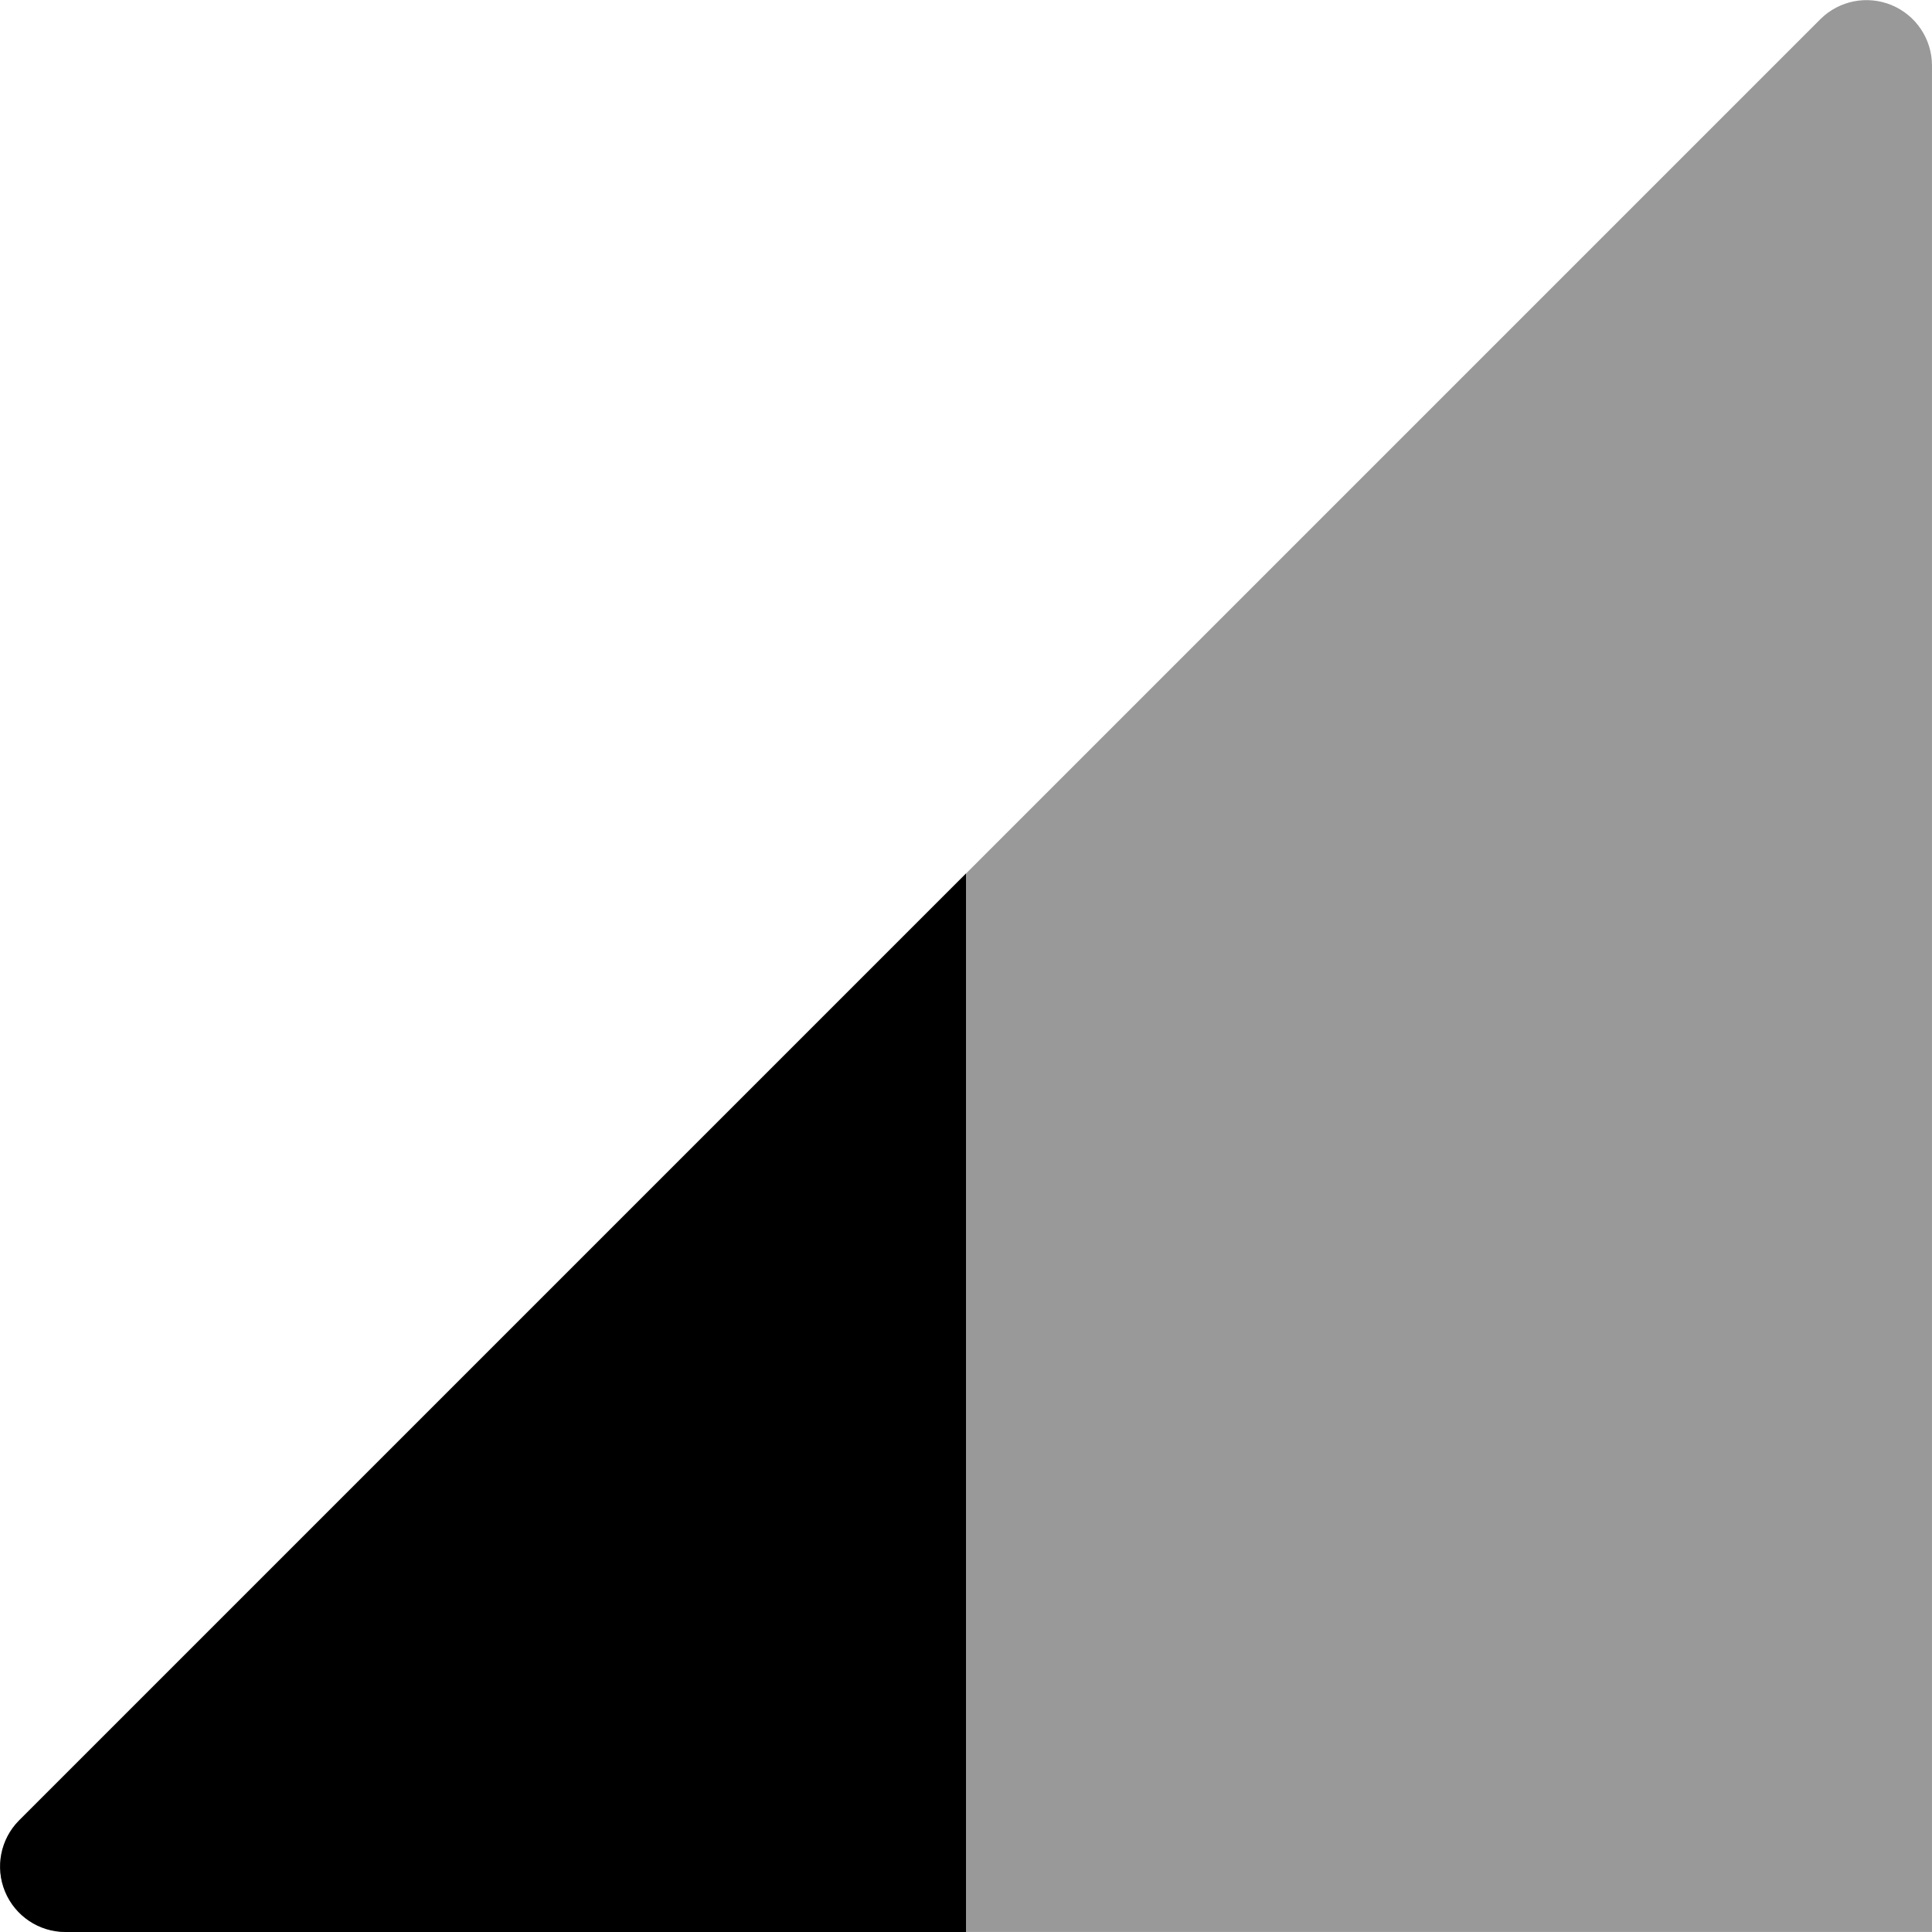
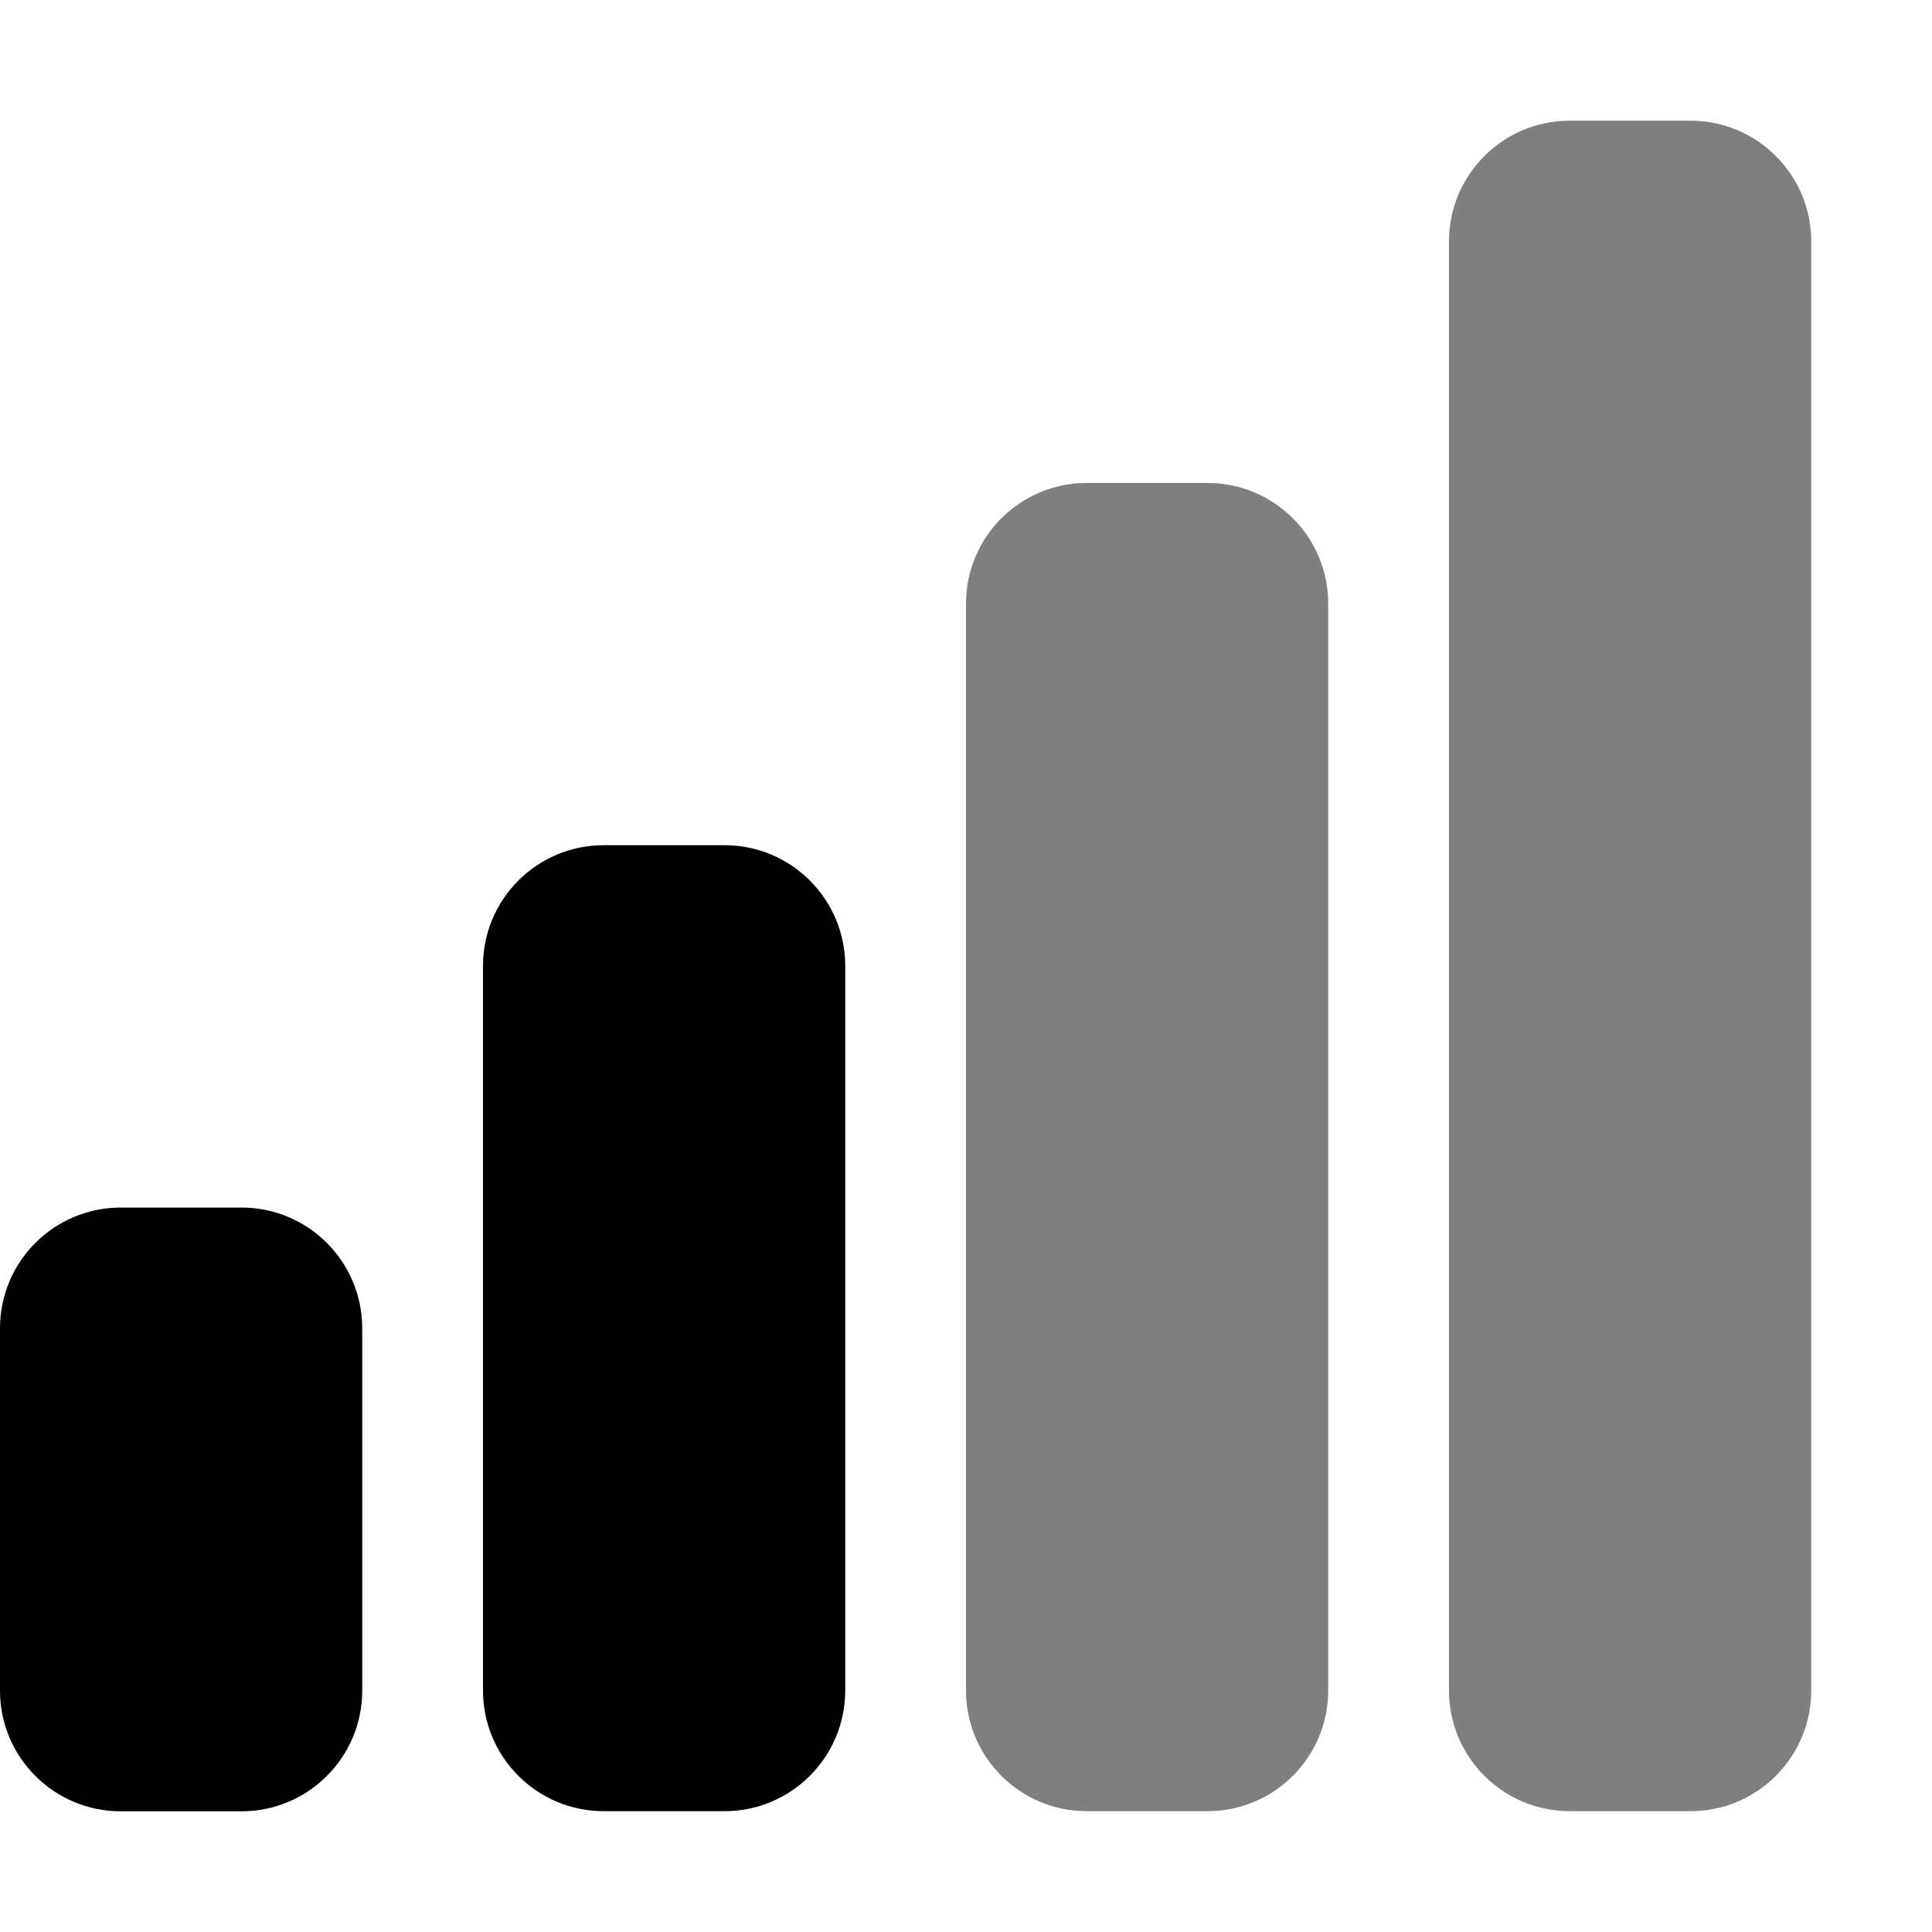
<svg xmlns="http://www.w3.org/2000/svg" xmlns:xlink="http://www.w3.org/1999/xlink" width="16" height="16" id="svg2" version="1.1">
  <defs id="defs4">
    <linearGradient id="linearGradient5306">
      <stop style="stop-color:#ffffff;stop-opacity:0.099;" offset="0" id="stop5308" />
      <stop style="stop-color:#ffffff;stop-opacity:0;" offset="1" id="stop5310" />
    </linearGradient>
    <linearGradient id="linearGradient5290">
      <stop style="stop-color:#00ffff;stop-opacity:0.098;" offset="0" id="stop5292" />
      <stop id="stop6740" offset="0.5" style="stop-color:#00ff7f;stop-opacity:0.047;" />
      <stop style="stop-color:#00ff00;stop-opacity:0;" offset="1" id="stop5294" />
    </linearGradient>
    <linearGradient id="linearGradient5188">
      <stop style="stop-color:#64b5f6;stop-opacity:0.247;" offset="0" id="stop5198" />
      <stop style="stop-color:#64b5f6;stop-opacity:0;" offset="1" id="stop5192" />
    </linearGradient>
    <linearGradient id="linearGradient3975">
      <stop style="stop-color:#ff5555;stop-opacity:1;" offset="0" id="stop3977" />
    </linearGradient>
    <linearGradient id="linearGradient3969">
      <stop style="stop-color:#87cdde;stop-opacity:1;" offset="0" id="stop3971" />
    </linearGradient>
    <filter id="filter3945" x="0" y="6" width="1.2" style="color-interpolation-filters:sRGB">
      <feDiffuseLighting id="feDiffuseLighting3947" lighting-color="#fdfdfd" surfaceScale="121.495" diffuseConstant="28.448" />
    </filter>
    <filter id="filter3979" style="color-interpolation-filters:sRGB">
      <feFlood flood-opacity="0.2" flood-color="rgb(0,0,0)" result="flood" id="feFlood3981" />
      <feComposite in="flood" in2="SourceGraphic" operator="in" result="composite1" id="feComposite3983" />
      <feGaussianBlur stdDeviation="6" result="blur" id="feGaussianBlur3985" />
      <feOffset dx="0" dy="6" result="offset" id="feOffset3987" />
      <feComposite in="SourceGraphic" in2="offset" operator="over" result="fbSourceGraphic" id="feComposite3989" />
      <feColorMatrix result="fbSourceGraphicAlpha" in="fbSourceGraphic" values="0 0 0 -1 0 0 0 0 -1 0 0 0 0 -1 0 0 0 0 1 0" id="feColorMatrix3991" />
      <feFlood id="feFlood3993" flood-opacity="0.2" flood-color="rgb(0,0,0)" result="flood" in="fbSourceGraphic" />
      <feComposite id="feComposite3995" in2="fbSourceGraphic" in="flood" operator="in" result="composite1" />
      <feGaussianBlur id="feGaussianBlur3997" stdDeviation="6" result="blur" />
      <feOffset id="feOffset3999" dx="0" dy="6" result="offset" />
      <feComposite id="feComposite4001" in2="offset" in="fbSourceGraphic" operator="over" result="composite2" />
    </filter>
    <filter style="color-interpolation-filters:sRGB" id="filter3876">
      <feFlood flood-opacity="0.2" flood-color="rgb(0,0,0)" result="flood" id="feFlood3878" />
      <feComposite in="flood" in2="SourceGraphic" operator="in" result="composite1" id="feComposite3880" />
      <feGaussianBlur stdDeviation="6" result="blur" id="feGaussianBlur3882" />
      <feOffset dx="0" dy="6" result="offset" id="feOffset3884" />
      <feComposite in="SourceGraphic" in2="offset" operator="over" result="fbSourceGraphic" id="feComposite3886" />
      <feColorMatrix result="fbSourceGraphicAlpha" in="fbSourceGraphic" values="0 0 0 -1 0 0 0 0 -1 0 0 0 0 -1 0 0 0 0 1 0" id="feColorMatrix3888" />
      <feFlood id="feFlood3890" flood-opacity="0.397" flood-color="rgb(0,0,0)" result="flood" in="fbSourceGraphic" />
      <feComposite id="feComposite3892" in2="fbSourceGraphic" in="flood" operator="in" result="composite1" />
      <feGaussianBlur id="feGaussianBlur3894" stdDeviation="19.2" result="blur" />
      <feOffset id="feOffset3896" dx="0" dy="6" result="offset" />
      <feComposite id="feComposite3898" in2="offset" in="fbSourceGraphic" operator="over" result="fbSourceGraphic" />
      <feColorMatrix result="fbSourceGraphicAlpha" in="fbSourceGraphic" values="0 0 0 -1 0 0 0 0 -1 0 0 0 0 -1 0 0 0 0 1 0" id="feColorMatrix3900" />
      <feFlood id="feFlood3902" flood-opacity="0.8" flood-color="rgb(0,0,0)" result="flood" in="fbSourceGraphic" />
      <feComposite id="feComposite3904" in2="fbSourceGraphic" in="flood" operator="in" result="composite1" />
      <feGaussianBlur id="feGaussianBlur3906" stdDeviation="19.2" result="blur" />
      <feOffset id="feOffset3908" dx="0" dy="6" result="offset" />
      <feComposite id="feComposite3910" in2="offset" in="fbSourceGraphic" operator="over" result="fbSourceGraphic" />
      <feColorMatrix result="fbSourceGraphicAlpha" in="fbSourceGraphic" values="0 0 0 -1 0 0 0 0 -1 0 0 0 0 -1 0 0 0 0 1 0" id="feColorMatrix3912" />
      <feFlood id="feFlood3914" flood-opacity="0.8" flood-color="rgb(0,0,0)" result="flood" in="fbSourceGraphic" />
      <feComposite id="feComposite3916" in2="fbSourceGraphic" in="flood" operator="in" result="composite1" />
      <feGaussianBlur id="feGaussianBlur3918" stdDeviation="26.1" result="blur" />
      <feOffset id="feOffset3920" dx="0" dy="6" result="offset" />
      <feComposite id="feComposite3922" in2="offset" in="fbSourceGraphic" operator="over" result="fbSourceGraphic" />
      <feColorMatrix result="fbSourceGraphicAlpha" in="fbSourceGraphic" values="0 0 0 -1 0 0 0 0 -1 0 0 0 0 -1 0 0 0 0 1 0" id="feColorMatrix3924" />
      <feFlood id="feFlood3926" flood-opacity="0.8" flood-color="rgb(0,0,0)" result="flood" in="fbSourceGraphic" />
      <feComposite id="feComposite3928" in2="fbSourceGraphic" in="flood" operator="in" result="composite1" />
      <feGaussianBlur id="feGaussianBlur3930" stdDeviation="35.7" result="blur" />
      <feOffset id="feOffset3932" dx="0" dy="6" result="offset" />
      <feComposite id="feComposite3934" in2="offset" in="fbSourceGraphic" operator="over" result="fbSourceGraphic" />
      <feColorMatrix result="fbSourceGraphicAlpha" in="fbSourceGraphic" values="0 0 0 -1 0 0 0 0 -1 0 0 0 0 -1 0 0 0 0 1 0" id="feColorMatrix3936" />
      <feFlood id="feFlood3938" flood-opacity="0.8" flood-color="rgb(0,0,0)" result="flood" in="fbSourceGraphic" />
      <feComposite id="feComposite3940" in2="fbSourceGraphic" in="flood" operator="in" result="composite1" />
      <feGaussianBlur id="feGaussianBlur3942" stdDeviation="6" result="blur" />
      <feOffset id="feOffset3944" dx="0" dy="6" result="offset" />
      <feComposite id="feComposite3946" in2="offset" in="fbSourceGraphic" operator="over" result="fbSourceGraphic" />
      <feColorMatrix result="fbSourceGraphicAlpha" in="fbSourceGraphic" values="0 0 0 -1 0 0 0 0 -1 0 0 0 0 -1 0 0 0 0 1 0" id="feColorMatrix3948" />
      <feFlood id="feFlood3950" flood-opacity="0.8" flood-color="rgb(0,0,0)" result="flood" in="fbSourceGraphic" />
      <feComposite id="feComposite3952" in2="fbSourceGraphic" in="flood" operator="in" result="composite1" />
      <feGaussianBlur id="feGaussianBlur3954" stdDeviation="21.7" result="blur" />
      <feOffset id="feOffset3956" dx="0" dy="6" result="offset" />
      <feComposite id="feComposite3958" in2="offset" in="fbSourceGraphic" operator="over" result="fbSourceGraphic" />
      <feColorMatrix result="fbSourceGraphicAlpha" in="fbSourceGraphic" values="0 0 0 -1 0 0 0 0 -1 0 0 0 0 -1 0 0 0 0 1 0" id="feColorMatrix3960" />
      <feFlood id="feFlood3962" flood-opacity="0.8" flood-color="rgb(0,0,0)" result="flood" in="fbSourceGraphic" />
      <feComposite id="feComposite3964" in2="fbSourceGraphic" in="flood" operator="in" result="composite1" />
      <feGaussianBlur id="feGaussianBlur3966" stdDeviation="21.7" result="blur" />
      <feOffset id="feOffset3968" dx="0" dy="1.9" result="offset" />
      <feComposite id="feComposite3970" in2="offset" in="fbSourceGraphic" operator="over" result="fbSourceGraphic" />
      <feColorMatrix result="fbSourceGraphicAlpha" in="fbSourceGraphic" values="0 0 0 -1 0 0 0 0 -1 0 0 0 0 -1 0 0 0 0 1 0" id="feColorMatrix3972" />
      <feFlood id="feFlood3974" flood-opacity="0.8" flood-color="rgb(0,0,0)" result="flood" in="fbSourceGraphic" />
      <feComposite id="feComposite3976" in2="fbSourceGraphic" in="flood" operator="in" result="composite1" />
      <feGaussianBlur id="feGaussianBlur3978" stdDeviation="21.7" result="blur" />
      <feOffset id="feOffset3980" dx="3.6" dy="1.9" result="offset" />
      <feComposite id="feComposite3982" in2="offset" in="fbSourceGraphic" operator="over" result="fbSourceGraphic" />
      <feColorMatrix result="fbSourceGraphicAlpha" in="fbSourceGraphic" values="0 0 0 -1 0 0 0 0 -1 0 0 0 0 -1 0 0 0 0 1 0" id="feColorMatrix3984" />
      <feFlood id="feFlood3986" flood-opacity="0.8" flood-color="rgb(0,0,0)" result="flood" in="fbSourceGraphic" />
      <feComposite id="feComposite3988" in2="fbSourceGraphic" in="flood" operator="in" result="composite1" />
      <feGaussianBlur id="feGaussianBlur3990" stdDeviation="21.7" result="blur" />
      <feOffset id="feOffset3992" dx="9.6" dy="1.9" result="offset" />
      <feComposite id="feComposite3994" in2="offset" in="fbSourceGraphic" operator="over" result="fbSourceGraphic" />
      <feColorMatrix result="fbSourceGraphicAlpha" in="fbSourceGraphic" values="0 0 0 -1 0 0 0 0 -1 0 0 0 0 -1 0 0 0 0 1 0" id="feColorMatrix3996" />
      <feFlood id="feFlood3998" flood-opacity="0.8" flood-color="rgb(0,0,0)" result="flood" in="fbSourceGraphic" />
      <feComposite id="feComposite4000" in2="fbSourceGraphic" in="flood" operator="in" result="composite1" />
      <feGaussianBlur id="feGaussianBlur4002" stdDeviation="21.7" result="blur" />
      <feOffset id="feOffset4004" dx="1.2" dy="1.9" result="offset" />
      <feComposite id="feComposite4006" in2="offset" in="fbSourceGraphic" operator="over" result="fbSourceGraphic" />
      <feColorMatrix result="fbSourceGraphicAlpha" in="fbSourceGraphic" values="0 0 0 -1 0 0 0 0 -1 0 0 0 0 -1 0 0 0 0 1 0" id="feColorMatrix4008" />
      <feFlood id="feFlood4010" flood-opacity="0.8" flood-color="rgb(0,0,0)" result="flood" in="fbSourceGraphic" />
      <feComposite id="feComposite4012" in2="fbSourceGraphic" in="flood" operator="in" result="composite1" />
      <feGaussianBlur id="feGaussianBlur4014" stdDeviation="21.7" result="blur" />
      <feOffset id="feOffset4016" dx="-1.4" dy="1.9" result="offset" />
      <feComposite id="feComposite4018" in2="offset" in="fbSourceGraphic" operator="over" result="fbSourceGraphic" />
      <feColorMatrix result="fbSourceGraphicAlpha" in="fbSourceGraphic" values="0 0 0 -1 0 0 0 0 -1 0 0 0 0 -1 0 0 0 0 1 0" id="feColorMatrix4020" />
      <feFlood id="feFlood4022" flood-opacity="0.8" flood-color="rgb(0,0,0)" result="flood" in="fbSourceGraphic" />
      <feComposite id="feComposite4024" in2="fbSourceGraphic" in="flood" operator="in" result="composite1" />
      <feGaussianBlur id="feGaussianBlur4026" stdDeviation="21.7" result="blur" />
      <feOffset id="feOffset4028" dx="0.3" dy="1.9" result="offset" />
      <feComposite id="feComposite4030" in2="offset" in="fbSourceGraphic" operator="over" result="fbSourceGraphic" />
      <feColorMatrix result="fbSourceGraphicAlpha" in="fbSourceGraphic" values="0 0 0 -1 0 0 0 0 -1 0 0 0 0 -1 0 0 0 0 1 0" id="feColorMatrix4032" />
      <feFlood id="feFlood4034" flood-opacity="0.8" flood-color="rgb(0,0,0)" result="flood" in="fbSourceGraphic" />
      <feComposite id="feComposite4036" in2="fbSourceGraphic" in="flood" operator="in" result="composite1" />
      <feGaussianBlur id="feGaussianBlur4038" stdDeviation="21.7" result="blur" />
      <feOffset id="feOffset4040" dx="-8.04912e-16" dy="1.9" result="offset" />
      <feComposite id="feComposite4042" in2="offset" in="fbSourceGraphic" operator="over" result="fbSourceGraphic" />
      <feColorMatrix result="fbSourceGraphicAlpha" in="fbSourceGraphic" values="0 0 0 -1 0 0 0 0 -1 0 0 0 0 -1 0 0 0 0 1 0" id="feColorMatrix4044" />
      <feFlood id="feFlood4046" flood-opacity="0.8" flood-color="rgb(0,0,0)" result="flood" in="fbSourceGraphic" />
      <feComposite id="feComposite4048" in2="fbSourceGraphic" in="flood" operator="in" result="composite1" />
      <feGaussianBlur id="feGaussianBlur4050" stdDeviation="21.7" result="blur" />
      <feOffset id="feOffset4052" dx="-8.04912e-16" dy="3.6" result="offset" />
      <feComposite id="feComposite4054" in2="offset" in="fbSourceGraphic" operator="over" result="fbSourceGraphic" />
      <feColorMatrix result="fbSourceGraphicAlpha" in="fbSourceGraphic" values="0 0 0 -1 0 0 0 0 -1 0 0 0 0 -1 0 0 0 0 1 0" id="feColorMatrix4056" />
      <feFlood id="feFlood4058" flood-opacity="0.8" flood-color="rgb(0,0,0)" result="flood" in="fbSourceGraphic" />
      <feComposite id="feComposite4060" in2="fbSourceGraphic" in="flood" operator="in" result="composite1" />
      <feGaussianBlur id="feGaussianBlur4062" stdDeviation="6" result="blur" />
      <feOffset id="feOffset4064" dx="-8.04912e-16" dy="3.6" result="offset" />
      <feComposite id="feComposite4066" in2="offset" in="fbSourceGraphic" operator="over" result="fbSourceGraphic" />
      <feColorMatrix result="fbSourceGraphicAlpha" in="fbSourceGraphic" values="0 0 0 -1 0 0 0 0 -1 0 0 0 0 -1 0 0 0 0 1 0" id="feColorMatrix4080" />
      <feFlood id="feFlood4082" flood-opacity="0.8" flood-color="rgb(0,0,0)" result="flood" in="fbSourceGraphic" />
      <feComposite id="feComposite4084" in2="fbSourceGraphic" in="flood" operator="in" result="composite1" />
      <feGaussianBlur id="feGaussianBlur4086" stdDeviation="6" result="blur" />
      <feOffset id="feOffset4088" dx="-8.04912e-16" dy="3.6" result="offset" />
      <feComposite id="feComposite4090" in2="offset" in="fbSourceGraphic" operator="over" result="fbSourceGraphic" />
      <feColorMatrix result="fbSourceGraphicAlpha" in="fbSourceGraphic" values="0 0 0 -1 0 0 0 0 -1 0 0 0 0 -1 0 0 0 0 1 0" id="feColorMatrix4092" />
      <feFlood id="feFlood4094" flood-opacity="0.8" flood-color="rgb(0,0,0)" result="flood" in="fbSourceGraphic" />
      <feComposite id="feComposite4096" in2="fbSourceGraphic" in="flood" operator="in" result="composite1" />
      <feGaussianBlur id="feGaussianBlur4098" stdDeviation="6" result="blur" />
      <feOffset id="feOffset4100" dx="-8.04912e-16" dy="7.7" result="offset" />
      <feComposite id="feComposite4102" in2="offset" in="fbSourceGraphic" operator="over" result="fbSourceGraphic" />
      <feColorMatrix result="fbSourceGraphicAlpha" in="fbSourceGraphic" values="0 0 0 -1 0 0 0 0 -1 0 0 0 0 -1 0 0 0 0 1 0" id="feColorMatrix4104" />
      <feFlood id="feFlood4106" flood-opacity="0.8" flood-color="rgb(0,0,0)" result="flood" in="fbSourceGraphic" />
      <feComposite id="feComposite4108" in2="fbSourceGraphic" in="flood" operator="in" result="composite1" />
      <feGaussianBlur id="feGaussianBlur4110" stdDeviation="6" result="blur" />
      <feOffset id="feOffset4112" dx="-8.04912e-16" dy="11.6" result="offset" />
      <feComposite id="feComposite4114" in2="offset" in="fbSourceGraphic" operator="over" result="fbSourceGraphic" />
      <feColorMatrix result="fbSourceGraphicAlpha" in="fbSourceGraphic" values="0 0 0 -1 0 0 0 0 -1 0 0 0 0 -1 0 0 0 0 1 0" id="feColorMatrix4116" />
      <feFlood id="feFlood4118" flood-opacity="0.5" flood-color="rgb(0,0,0)" result="flood" in="fbSourceGraphic" />
      <feComposite id="feComposite4120" in2="fbSourceGraphic" in="flood" operator="in" result="composite1" />
      <feGaussianBlur id="feGaussianBlur4122" stdDeviation="6" result="blur" />
      <feOffset id="feOffset4124" dx="-8.04912e-16" dy="11.6" result="offset" />
      <feComposite id="feComposite4126" in2="offset" in="fbSourceGraphic" operator="over" result="fbSourceGraphic" />
      <feColorMatrix result="fbSourceGraphicAlpha" in="fbSourceGraphic" values="0 0 0 -1 0 0 0 0 -1 0 0 0 0 -1 0 0 0 0 1 0" id="feColorMatrix4128" />
      <feFlood id="feFlood4130" flood-opacity="0.3" flood-color="rgb(0,0,0)" result="flood" in="fbSourceGraphic" />
      <feComposite id="feComposite4132" in2="fbSourceGraphic" in="flood" operator="in" result="composite1" />
      <feGaussianBlur id="feGaussianBlur4134" stdDeviation="6" result="blur" />
      <feOffset id="feOffset4136" dx="-8.04912e-16" dy="11.6" result="offset" />
      <feComposite id="feComposite4138" in2="offset" in="fbSourceGraphic" operator="over" result="fbSourceGraphic" />
      <feColorMatrix result="fbSourceGraphicAlpha" in="fbSourceGraphic" values="0 0 0 -1 0 0 0 0 -1 0 0 0 0 -1 0 0 0 0 1 0" id="feColorMatrix4140" />
      <feFlood id="feFlood4142" flood-opacity="0.2" flood-color="rgb(0,0,0)" result="flood" in="fbSourceGraphic" />
      <feComposite id="feComposite4144" in2="fbSourceGraphic" in="flood" operator="in" result="composite1" />
      <feGaussianBlur id="feGaussianBlur4146" stdDeviation="6" result="blur" />
      <feOffset id="feOffset4148" dx="-8.04912e-16" dy="11.6" result="offset" />
      <feComposite id="feComposite4150" in2="offset" in="fbSourceGraphic" operator="over" result="fbSourceGraphic" />
      <feColorMatrix result="fbSourceGraphicAlpha" in="fbSourceGraphic" values="0 0 0 -1 0 0 0 0 -1 0 0 0 0 -1 0 0 0 0 1 0" id="feColorMatrix4152" />
      <feFlood id="feFlood4154" flood-opacity="0.2" flood-color="rgb(0,0,0)" result="flood" in="fbSourceGraphic" />
      <feComposite id="feComposite4156" in2="fbSourceGraphic" in="flood" operator="in" result="composite1" />
      <feGaussianBlur id="feGaussianBlur4158" stdDeviation="6" result="blur" />
      <feOffset id="feOffset4160" dx="-8.04912e-16" dy="11.6" result="offset" />
      <feComposite id="feComposite4162" in2="offset" in="fbSourceGraphic" operator="over" result="fbSourceGraphic" />
      <feColorMatrix result="fbSourceGraphicAlpha" in="fbSourceGraphic" values="0 0 0 -1 0 0 0 0 -1 0 0 0 0 -1 0 0 0 0 1 0" id="feColorMatrix4164" />
      <feFlood id="feFlood4166" flood-opacity="0.2" flood-color="rgb(0,0,0)" result="flood" in="fbSourceGraphic" />
      <feComposite id="feComposite4168" in2="fbSourceGraphic" in="flood" operator="in" result="composite1" />
      <feGaussianBlur id="feGaussianBlur4170" stdDeviation="6" result="blur" />
      <feOffset id="feOffset4172" dx="-8.04912e-16" dy="6" result="offset" />
      <feComposite id="feComposite4174" in2="offset" in="fbSourceGraphic" operator="over" result="composite2" />
    </filter>
    <filter id="filter4522" style="color-interpolation-filters:sRGB">
      <feGaussianBlur stdDeviation="3" id="feGaussianBlur4524" />
      <feColorMatrix result="fbSourceGraphic" values="1 0 0 0 0 0 1 0 0 0 0 0 1 0 0 0 0 0 6 -2.5 " id="feColorMatrix4526" />
    </filter>
    <filter id="filter4576" style="color-interpolation-filters:sRGB">
      <feGaussianBlur stdDeviation="3" id="feGaussianBlur4578" />
      <feColorMatrix result="fbSourceGraphic" values="1 0 0 0 0 0 1 0 0 0 0 0 1 0 0 0 0 0 6 -2.5 " id="feColorMatrix4580" />
    </filter>
    <filter id="filter4576-0" style="color-interpolation-filters:sRGB">
      <feGaussianBlur stdDeviation="3" id="feGaussianBlur4578-8" />
      <feColorMatrix result="fbSourceGraphic" values="1 0 0 0 0 0 1 0 0 0 0 0 1 0 0 0 0 0 6 -2.5 " id="feColorMatrix4580-0" />
    </filter>
    <filter id="filter4576-0-0" style="color-interpolation-filters:sRGB">
      <feGaussianBlur stdDeviation="3" id="feGaussianBlur4578-8-5" />
      <feColorMatrix result="fbSourceGraphic" values="1 0 0 0 0 0 1 0 0 0 0 0 1 0 0 0 0 0 6 -2.5 " id="feColorMatrix4580-0-2" />
    </filter>
    <filter id="filter4576-0-0-4" style="color-interpolation-filters:sRGB">
      <feGaussianBlur stdDeviation="3" id="feGaussianBlur4578-8-5-2" />
      <feColorMatrix result="fbSourceGraphic" values="1 0 0 0 0 0 1 0 0 0 0 0 1 0 0 0 0 0 6 -2.5 " id="feColorMatrix4580-0-2-7" />
    </filter>
    <radialGradient xlink:href="#linearGradient5306" id="radialGradient5296" cx="9" cy="1032.112" fx="9" fy="1032.112" r="10.125" gradientUnits="userSpaceOnUse" gradientTransform="matrix(1.944444,0,0,1.944447,-13.5625,-977.5881)" />
    <linearGradient xlink:href="#linearGradient5306" id="linearGradient5312" x1="-15.75" y1="1029.3" x2="23.625" y2="1029.3" gradientUnits="userSpaceOnUse" />
    <linearGradient id="linearGradient3783-1">
      <stop id="stop3785-2" offset="0" style="stop-color:#1e94d3;stop-opacity:1;" />
      <stop style="stop-color:#1e94d3;stop-opacity:1;" offset="1" id="stop3803-6" />
    </linearGradient>
    <linearGradient gradientUnits="userSpaceOnUse" y2="50" x2="30" y1="90" x1="-10" id="linearGradient3827-7" xlink:href="#linearGradient3783-1" />
    <linearGradient gradientUnits="userSpaceOnUse" y2="50" x2="30" y1="90" x1="-10" id="linearGradient3827" xlink:href="#linearGradient3783" />
    <linearGradient id="linearGradient3783">
      <stop id="stop3785" offset="0" style="stop-color:#1e94d3;stop-opacity:1;" />
      <stop style="stop-color:#1e94d3;stop-opacity:1;" offset="1" id="stop3803" />
    </linearGradient>
    <linearGradient id="linearGradient3821">
      <stop id="stop3823" offset="0" style="stop-color:#37aee2;stop-opacity:1;" />
      <stop id="stop3825" offset="1" style="stop-color:#1e96c8;stop-opacity:1;" />
    </linearGradient>
    <linearGradient id="linearGradient3829">
      <stop style="stop-color:#1f96d4;stop-opacity:1;" offset="0" id="stop3831" />
      <stop style="stop-color:#37aee2;stop-opacity:1;" offset="1" id="stop3833" />
    </linearGradient>
    <linearGradient id="linearGradient3877">
      <stop id="stop3879" offset="0" style="stop-color:#eff7fc;stop-opacity:1;" />
      <stop id="stop3881" offset="1" style="stop-color:#ffffff;stop-opacity:1;" />
    </linearGradient>
    <linearGradient id="linearGradient3689">
      <stop id="stop3691" offset="0" style="stop-color:#f68000;stop-opacity:1;" />
      <stop id="stop3693" offset="1" style="stop-color:#fd9800;stop-opacity:1;" />
    </linearGradient>
    <linearGradient id="linearGradient3675">
      <stop id="stop3677" offset="0" style="stop-color:#ffb900;stop-opacity:1;" />
      <stop id="stop3679" offset="1" style="stop-color:#ffd76b;stop-opacity:1;" />
    </linearGradient>
    <linearGradient y2="463.262" x2="412.23" y1="461.921" x1="-113.893" gradientUnits="userSpaceOnUse" id="linearGradient3840" xlink:href="#linearGradient3675" />
    <linearGradient id="linearGradient3634">
      <stop style="stop-color:#7a8288;stop-opacity:1;" offset="0" id="stop3636" />
      <stop id="stop3638" offset="0.076" style="stop-color:#9fa3a7;stop-opacity:1;" />
      <stop style="stop-color:#7d858b;stop-opacity:1;" offset="1" id="stop3640" />
    </linearGradient>
    <linearGradient y2="12.703" x2="151.346" y1="-0.642" x1="107.209" gradientTransform="matrix(0.2822222,0,0,0.2822222,-0.1398399,-0.01181449)" gradientUnits="userSpaceOnUse" id="linearGradient3838" xlink:href="#linearGradient3634" />
    <linearGradient id="linearGradient3712">
      <stop id="stop3714" offset="0" style="stop-color:#a1abb2;stop-opacity:1;" />
      <stop style="stop-color:#eaeced;stop-opacity:1;" offset="0.148" id="stop3720" />
      <stop id="stop3716" offset="1" style="stop-color:#c6ccd0;stop-opacity:1;" />
    </linearGradient>
    <linearGradient y2="27.389" x2="164.759" y1="12.641" x1="104.886" gradientUnits="userSpaceOnUse" id="linearGradient3836" xlink:href="#linearGradient3712" />
    <linearGradient id="linearGradient3702">
      <stop id="stop3704" offset="0" style="stop-color:#7a8288;stop-opacity:1;" />
      <stop style="stop-color:#9fa3a7;stop-opacity:1;" offset="0.529" id="stop3710" />
      <stop id="stop3706" offset="1" style="stop-color:#7d858b;stop-opacity:1;" />
    </linearGradient>
    <linearGradient y2="268.415" x2="334.031" y1="252.484" x1="18.875" gradientUnits="userSpaceOnUse" id="linearGradient3834" xlink:href="#linearGradient3702" />
    <linearGradient id="linearGradient3626">
      <stop style="stop-color:#a1abb2;stop-opacity:1;" offset="0" id="stop3628" />
      <stop id="stop3630" offset="0.083" style="stop-color:#eaeced;stop-opacity:1;" />
      <stop style="stop-color:#c6ccd0;stop-opacity:1;" offset="1" id="stop3632" />
    </linearGradient>
    <linearGradient y2="290.7" x2="278.432" y1="228.6" x1="44.104" gradientUnits="userSpaceOnUse" id="linearGradient3832" xlink:href="#linearGradient3626" />
    <linearGradient id="linearGradient3646">
      <stop id="stop3648" offset="0" style="stop-color:#f48200;stop-opacity:0;" />
      <stop style="stop-color:#f48200;stop-opacity:0.728;" offset="0.589" id="stop3654" />
      <stop id="stop3658" offset="0.816" style="stop-color:#cc5f00;stop-opacity:1;" />
      <stop id="stop3650" offset="1" style="stop-color:#a43d00;stop-opacity:1;" />
    </linearGradient>
    <linearGradient y2="55.356" x2="261.622" y1="70.105" x1="115.202" gradientUnits="userSpaceOnUse" id="linearGradient3830" xlink:href="#linearGradient3646" />
    <linearGradient id="linearGradient3668">
      <stop style="stop-color:#9b4400;stop-opacity:1;" offset="0" id="stop3670" />
      <stop style="stop-color:#e56300;stop-opacity:1;" offset="1" id="stop3672" />
    </linearGradient>
    <linearGradient y2="108.988" x2="93.522" y1="102.284" x1="64.751" gradientUnits="userSpaceOnUse" id="linearGradient3828" xlink:href="#linearGradient3668" />
    <linearGradient id="linearGradient3649">
      <stop id="stop3651" offset="0" style="stop-color:#e26400;stop-opacity:1;" />
      <stop id="stop3653" offset="1" style="stop-color:#ffb900;stop-opacity:1;" />
    </linearGradient>
    <linearGradient y2="125.316" x2="44.376" y1="100.342" x1="40.775" gradientTransform="matrix(1,0,0,1.020233,0,-1.423461)" gradientUnits="userSpaceOnUse" id="linearGradient3826" xlink:href="#linearGradient3649" />
    <linearGradient id="linearGradient3689-2">
      <stop id="stop3691-2" offset="0" style="stop-color:#f68000;stop-opacity:1;" />
      <stop id="stop3693-3" offset="1" style="stop-color:#fd9800;stop-opacity:1;" />
    </linearGradient>
    <linearGradient id="linearGradient3675-8">
      <stop id="stop3677-4" offset="0" style="stop-color:#ffb900;stop-opacity:1;" />
      <stop id="stop3679-7" offset="1" style="stop-color:#ffd76b;stop-opacity:1;" />
    </linearGradient>
    <linearGradient y2="463.262" x2="412.23" y1="461.921" x1="-113.893" gradientUnits="userSpaceOnUse" id="linearGradient3840-4" xlink:href="#linearGradient3675-8" />
    <linearGradient id="linearGradient3634-7">
      <stop style="stop-color:#7a8288;stop-opacity:1;" offset="0" id="stop3636-4" />
      <stop id="stop3638-6" offset="0.076" style="stop-color:#9fa3a7;stop-opacity:1;" />
      <stop style="stop-color:#7d858b;stop-opacity:1;" offset="1" id="stop3640-9" />
    </linearGradient>
    <linearGradient y2="12.703" x2="151.346" y1="-0.642" x1="107.209" gradientTransform="matrix(0.2822222,0,0,0.2822222,-0.1398399,-0.01181449)" gradientUnits="userSpaceOnUse" id="linearGradient3838-1" xlink:href="#linearGradient3634-7" />
    <linearGradient id="linearGradient3712-7">
      <stop id="stop3714-7" offset="0" style="stop-color:#a1abb2;stop-opacity:1;" />
      <stop style="stop-color:#eaeced;stop-opacity:1;" offset="0.148" id="stop3720-2" />
      <stop id="stop3716-3" offset="1" style="stop-color:#c6ccd0;stop-opacity:1;" />
    </linearGradient>
    <linearGradient y2="27.389" x2="164.759" y1="12.641" x1="104.886" gradientUnits="userSpaceOnUse" id="linearGradient3836-7" xlink:href="#linearGradient3712-7" />
    <linearGradient id="linearGradient3702-3">
      <stop id="stop3704-5" offset="0" style="stop-color:#7a8288;stop-opacity:1;" />
      <stop style="stop-color:#9fa3a7;stop-opacity:1;" offset="0.529" id="stop3710-4" />
      <stop id="stop3706-4" offset="1" style="stop-color:#7d858b;stop-opacity:1;" />
    </linearGradient>
    <linearGradient y2="268.415" x2="334.031" y1="252.484" x1="18.875" gradientUnits="userSpaceOnUse" id="linearGradient3834-9" xlink:href="#linearGradient3702-3" />
    <linearGradient id="linearGradient3626-6">
      <stop style="stop-color:#a1abb2;stop-opacity:1;" offset="0" id="stop3628-0" />
      <stop id="stop3630-5" offset="0.083" style="stop-color:#eaeced;stop-opacity:1;" />
      <stop style="stop-color:#c6ccd0;stop-opacity:1;" offset="1" id="stop3632-7" />
    </linearGradient>
    <linearGradient y2="290.7" x2="278.432" y1="228.6" x1="44.104" gradientUnits="userSpaceOnUse" id="linearGradient3832-3" xlink:href="#linearGradient3626-6" />
    <linearGradient id="linearGradient3646-6">
      <stop id="stop3648-6" offset="0" style="stop-color:#f48200;stop-opacity:0;" />
      <stop style="stop-color:#f48200;stop-opacity:0.728;" offset="0.589" id="stop3654-6" />
      <stop id="stop3658-4" offset="0.816" style="stop-color:#cc5f00;stop-opacity:1;" />
      <stop id="stop3650-0" offset="1" style="stop-color:#a43d00;stop-opacity:1;" />
    </linearGradient>
    <linearGradient y2="55.356" x2="261.622" y1="70.105" x1="115.202" gradientUnits="userSpaceOnUse" id="linearGradient3830-6" xlink:href="#linearGradient3646-6" />
    <linearGradient id="linearGradient3668-5">
      <stop style="stop-color:#9b4400;stop-opacity:1;" offset="0" id="stop3670-3" />
      <stop style="stop-color:#e56300;stop-opacity:1;" offset="1" id="stop3672-2" />
    </linearGradient>
    <linearGradient y2="108.988" x2="93.522" y1="102.284" x1="64.751" gradientUnits="userSpaceOnUse" id="linearGradient3828-1" xlink:href="#linearGradient3668-5" />
    <linearGradient id="linearGradient3649-3">
      <stop id="stop3651-9" offset="0" style="stop-color:#e26400;stop-opacity:1;" />
      <stop id="stop3653-7" offset="1" style="stop-color:#ffb900;stop-opacity:1;" />
    </linearGradient>
    <linearGradient y2="125.316" x2="44.376" y1="100.342" x1="40.775" gradientTransform="matrix(1,0,0,1.020233,0,-1.423461)" gradientUnits="userSpaceOnUse" id="linearGradient3826-1" xlink:href="#linearGradient3649-3" />
    <linearGradient id="linearGradient2460" y2="44.984" gradientUnits="userSpaceOnUse" x2="19.36" y1="21.031" x1="19.245">
      <stop id="stop3602" style="stop-color:#fafafa;stop-opacity:1;" offset="0" />
      <stop id="stop3604" style="stop-color:#f0f0f0;stop-opacity:1;" offset="1" />
    </linearGradient>
    <linearGradient xlink:href="#linearGradient2460" id="linearGradient3157" gradientUnits="userSpaceOnUse" gradientTransform="matrix(12.10256,0,0,12.10256,-34.46825,-46.18711)" x1="18.93" y1="6.295" x2="19.36" y2="36.644" />
    <linearGradient id="linearGradient5479-2">
      <stop id="stop5481-7" offset="0" style="stop-color:#be5300;stop-opacity:1;" />
      <stop style="stop-color:#f07300;stop-opacity:1" offset="0.763" id="stop5483-4" />
      <stop id="stop5485-2" offset="1" style="stop-color:#e67700;stop-opacity:1;" />
    </linearGradient>
    <linearGradient y2="134.644" x2="128.507" y1="101.118" x1="4.11" gradientTransform="matrix(1.235159,0,0,1.235159,262.2571,326.9873)" gradientUnits="userSpaceOnUse" id="linearGradient3900" xlink:href="#linearGradient5479-2" />
    <linearGradient id="linearGradient5479-6">
      <stop style="stop-color:#be5300;stop-opacity:1;" offset="0" id="stop5481-6" />
      <stop id="stop5483-0" offset="0.763" style="stop-color:#f07300;stop-opacity:1" />
      <stop style="stop-color:#e67700;stop-opacity:1;" offset="1" id="stop5485-5" />
    </linearGradient>
    <linearGradient xlink:href="#linearGradient5479-6" id="linearGradient5467-1" gradientUnits="userSpaceOnUse" gradientTransform="matrix(1.235159,0,0,1.235159,262.2571,326.9873)" x1="4.11" y1="101.118" x2="128.507" y2="134.644" />
    <linearGradient id="linearGradient5447">
      <stop id="stop5451" offset="0" style="stop-color:#e66e00;stop-opacity:1;" />
      <stop style="stop-color:#e67700;stop-opacity:1;" offset="1" id="stop5453" />
    </linearGradient>
    <linearGradient id="linearGradient5479">
      <stop style="stop-color:#be5300;stop-opacity:1;" offset="0" id="stop5481" />
      <stop id="stop5483" offset="0.763" style="stop-color:#f07300;stop-opacity:1" />
      <stop style="stop-color:#e67700;stop-opacity:1;" offset="1" id="stop5485" />
    </linearGradient>
    <linearGradient xlink:href="#linearGradient5479" id="linearGradient5467" gradientUnits="userSpaceOnUse" gradientTransform="matrix(1.235159,0,0,1.235159,262.2571,326.9873)" x1="4.11" y1="101.118" x2="128.507" y2="134.644" />
    <linearGradient gradientTransform="matrix(1.005865,0,0,0.994169,100,0)" gradientUnits="userSpaceOnUse" id="linearGradient3416" y2="7.017" x2="45.448" y1="92.54" x1="45.448">
      <stop offset="0" style="stop-color:#000000;stop-opacity:1" id="stop3418" />
      <stop offset="1" style="stop-color:#000000;stop-opacity:0.588" id="stop3420" />
    </linearGradient>
    <linearGradient xlink:href="#ButtonShadow-0-1-1-5" id="linearGradient5342" gradientUnits="userSpaceOnUse" gradientTransform="matrix(1.007415,0,0,1.007415,-810.4888,593.1369)" x1="1012.513" y1="484.417" x2="1006.808" y2="20.626" />
    <linearGradient gradientTransform="matrix(1.005865,0,0,0.994169,100,0)" gradientUnits="userSpaceOnUse" id="linearGradient3409" y2="7.017" x2="45.448" y1="92.54" x1="45.448">
      <stop offset="0" style="stop-color:#000000;stop-opacity:1" id="stop3411" />
      <stop offset="1" style="stop-color:#000000;stop-opacity:0.588" id="stop3413" />
    </linearGradient>
    <linearGradient gradientTransform="matrix(1.005865,0,0,0.994169,100,0)" gradientUnits="userSpaceOnUse" id="linearGradient3402" y2="7.017" x2="45.448" y1="92.54" x1="45.448">
      <stop offset="0" style="stop-color:#000000;stop-opacity:1" id="stop3404" />
      <stop offset="1" style="stop-color:#000000;stop-opacity:0.588" id="stop3406" />
    </linearGradient>
    <linearGradient gradientTransform="matrix(1.005865,0,0,0.994169,100,0)" gradientUnits="userSpaceOnUse" id="linearGradient3395" y2="7.017" x2="45.448" y1="92.54" x1="45.448">
      <stop offset="0" style="stop-color:#000000;stop-opacity:1" id="stop3397" />
      <stop offset="1" style="stop-color:#000000;stop-opacity:0.588" id="stop3399" />
    </linearGradient>
    <linearGradient gradientTransform="matrix(1.005865,0,0,0.994169,100,0)" gradientUnits="userSpaceOnUse" id="ButtonShadow-0-1-1-5" y2="7.017" x2="45.448" y1="92.54" x1="45.448">
      <stop offset="0" style="stop-color:#000000;stop-opacity:1" id="stop3750-8-9-3-6" />
      <stop offset="1" style="stop-color:#000000;stop-opacity:0.588" id="stop3752-5-6-4-2" />
    </linearGradient>
    <linearGradient id="linearGradient4046">
      <stop offset="0" style="stop-color:#000000;stop-opacity:1;" id="stop4048" />
      <stop offset="1" style="stop-color:#ffffff;stop-opacity:0.2" id="stop4050" />
    </linearGradient>
    <linearGradient id="linearGradient3737">
      <stop offset="0" style="stop-color:#ffffff;stop-opacity:1" id="stop3739" />
      <stop offset="1" style="stop-color:#ffffff;stop-opacity:0" id="stop3741" />
    </linearGradient>
    <linearGradient id="linearGradient4487">
      <stop offset="0" style="stop-color:#000000;stop-opacity:1" id="stop4489" />
      <stop offset="1" style="stop-color:#000000;stop-opacity:0" id="stop4491" />
    </linearGradient>
    <linearGradient y2="251.661" x2="1011.953" y1="476.26" x1="1016.104" gradientTransform="translate(-146.2203,369.0885)" gradientUnits="userSpaceOnUse" id="linearGradient4082" xlink:href="#linearGradient4487" />
    <linearGradient xlink:href="#SVGID_2_" id="linearGradient3803" x1="259.994" y1="44" x2="259.994" y2="464" gradientUnits="userSpaceOnUse" />
    <linearGradient y2="217.459" x2="200.051" y1="185.074" x1="200.051" gradientTransform="matrix(9.257474,0,0,9.257474,-1595.928,-1607.211)" gradientUnits="userSpaceOnUse" id="linearGradient3017" xlink:href="#SVGID_2_" />
    <linearGradient xlink:href="#SVGID_2_" id="linearGradient3021" gradientUnits="userSpaceOnUse" gradientTransform="matrix(13.57763,0,0,13.57763,-2026.162,-2566.71)" x1="200.051" y1="185.074" x2="200.051" y2="217.459" />
    <linearGradient y2="217.459" x2="200.051" y1="185.074" x1="200.051" gradientUnits="userSpaceOnUse" id="SVGID_2_">
      <stop id="stop13" style="stop-color:#61B74A" offset="0" />
      <stop id="stop15" style="stop-color:#449934" offset="1" />
    </linearGradient>
    <radialGradient gradientUnits="userSpaceOnUse" gradientTransform="matrix(1,0,0,1.049991,0,-19.27059)" r="191.619" fy="385.484" fx="558.354" cy="385.484" cx="558.354" id="radialGradient3867" xlink:href="#XMLID_74_-8-1" />
    <linearGradient y2="48.085" x2="78.466" y1="56.301" x1="64.478" gradientUnits="userSpaceOnUse" id="XMLID_74_-8-1">
      <stop id="stop155-3-8" style="stop-color:#ffffff;stop-opacity:1;" offset="0" />
      <stop id="stop157-94-6" style="stop-color:#e6e6e6;stop-opacity:1;" offset="1" />
    </linearGradient>
  </defs>
  <g id="layer2" transform="translate(1.000843,1.0005)">
-     <path id="path1558" style="opacity:0.4;stroke-width:2.395;paint-order:markers stroke fill" d="M 14.999,-0.459 V 14.999 H -0.459 A 0.542,0.542 0 0 1 -0.842,14.075 L 14.075,-0.842 a 0.542,0.542 0 0 1 0.924,0.383 z" />
-     <path id="path1986" style="opacity:1;stroke-width:2.395;paint-order:markers stroke fill" d="M 8,7.234 0.158,15.076 A 0.542,0.542 0 0 0 0.541,16 H 8 Z" transform="translate(-1.000843,-1.0005)" />
+     <rect style="opacity:1;fill:#000000;stroke:none;stroke-width:2;stroke-linecap:round;stroke-linejoin:round;stroke-miterlimit:4;stroke-dasharray:none;stroke-opacity:1;paint-order:markers stroke fill" id="rect23125" width="3" height="5" x="-1.001" y="9" ry="1" />
+     <rect style="opacity:1;fill:#000000;stroke:none;stroke-width:2;stroke-linecap:round;stroke-linejoin:round;stroke-miterlimit:4;stroke-dasharray:none;stroke-opacity:1;paint-order:markers stroke fill" id="rect23171" width="3" height="8" x="2.999" y="5.999" ry="1" />
+     <rect style="opacity:0.5;fill:#000000;stroke:none;stroke-width:2;stroke-linecap:round;stroke-linejoin:round;stroke-miterlimit:4;stroke-dasharray:none;stroke-opacity:1;paint-order:markers stroke fill" id="rect23173" width="3" height="11" x="6.999" y="2.999" ry="1" />
+     <rect style="opacity:0.5;fill:#000000;stroke:none;stroke-width:2;stroke-linecap:round;stroke-linejoin:round;stroke-miterlimit:4;stroke-dasharray:none;stroke-opacity:1;paint-order:markers stroke fill" id="rect23175" width="3" height="14" x="10.999" y="-0.001" ry="1" />
  </g>
</svg>
